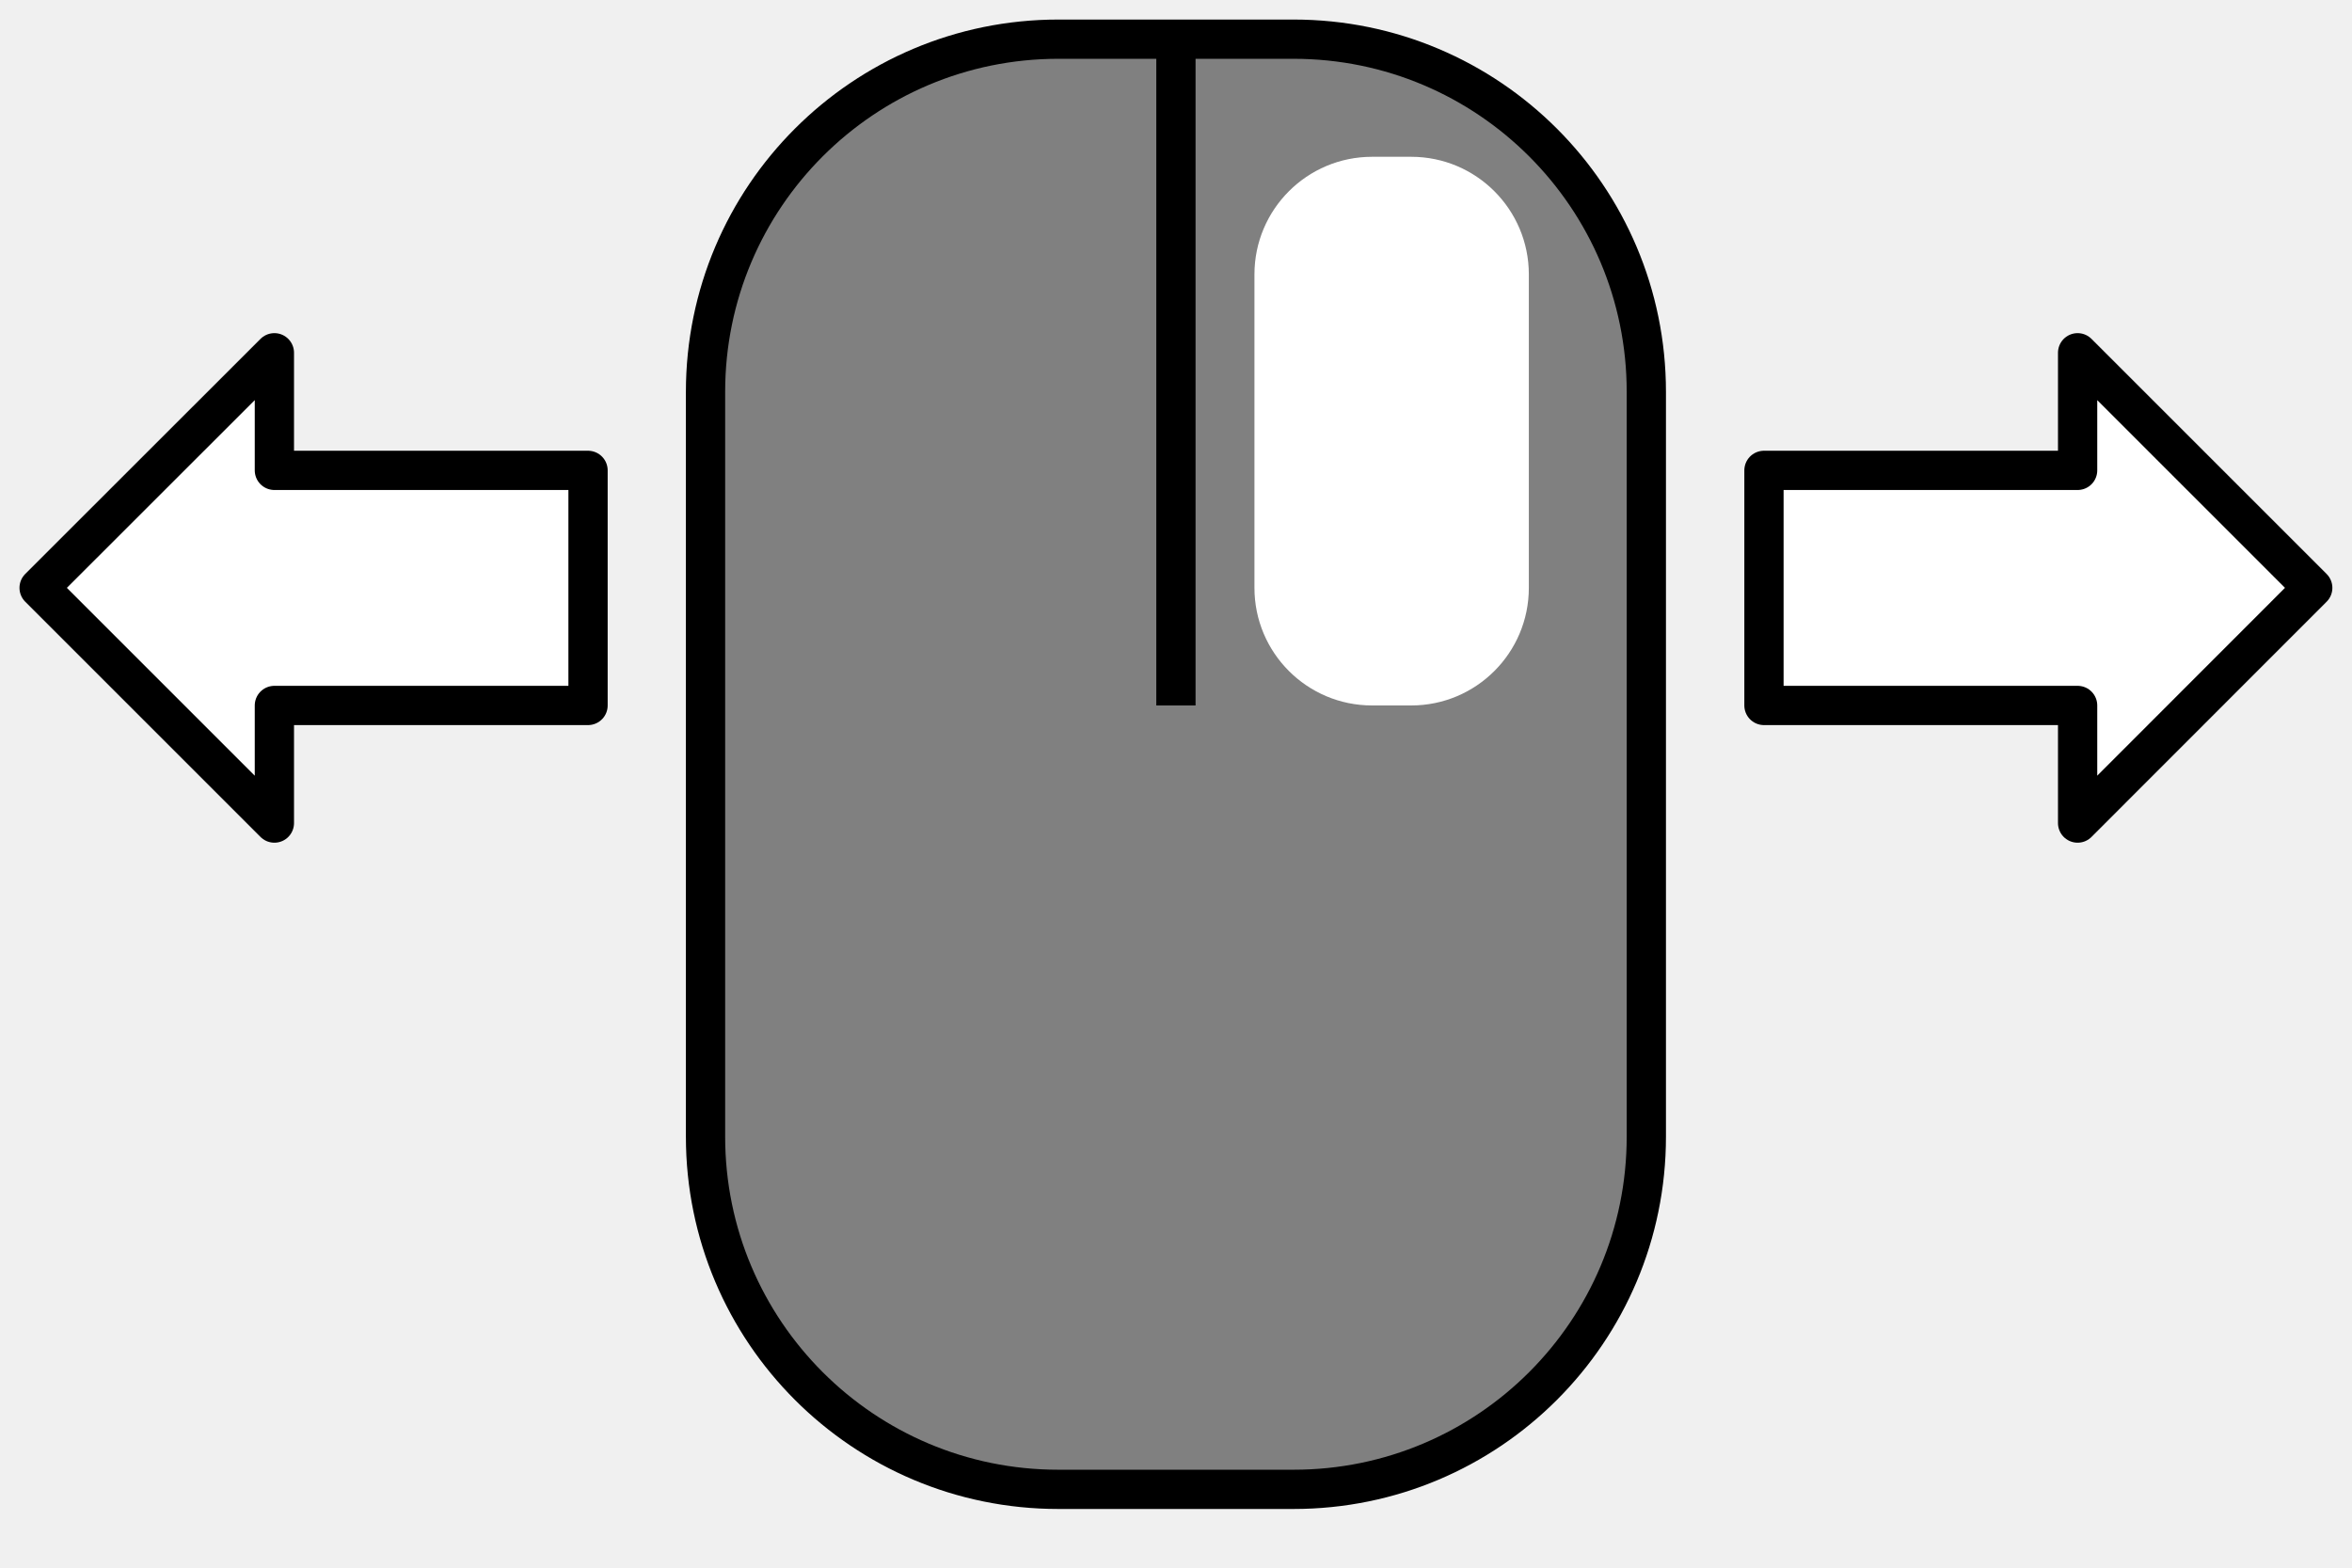
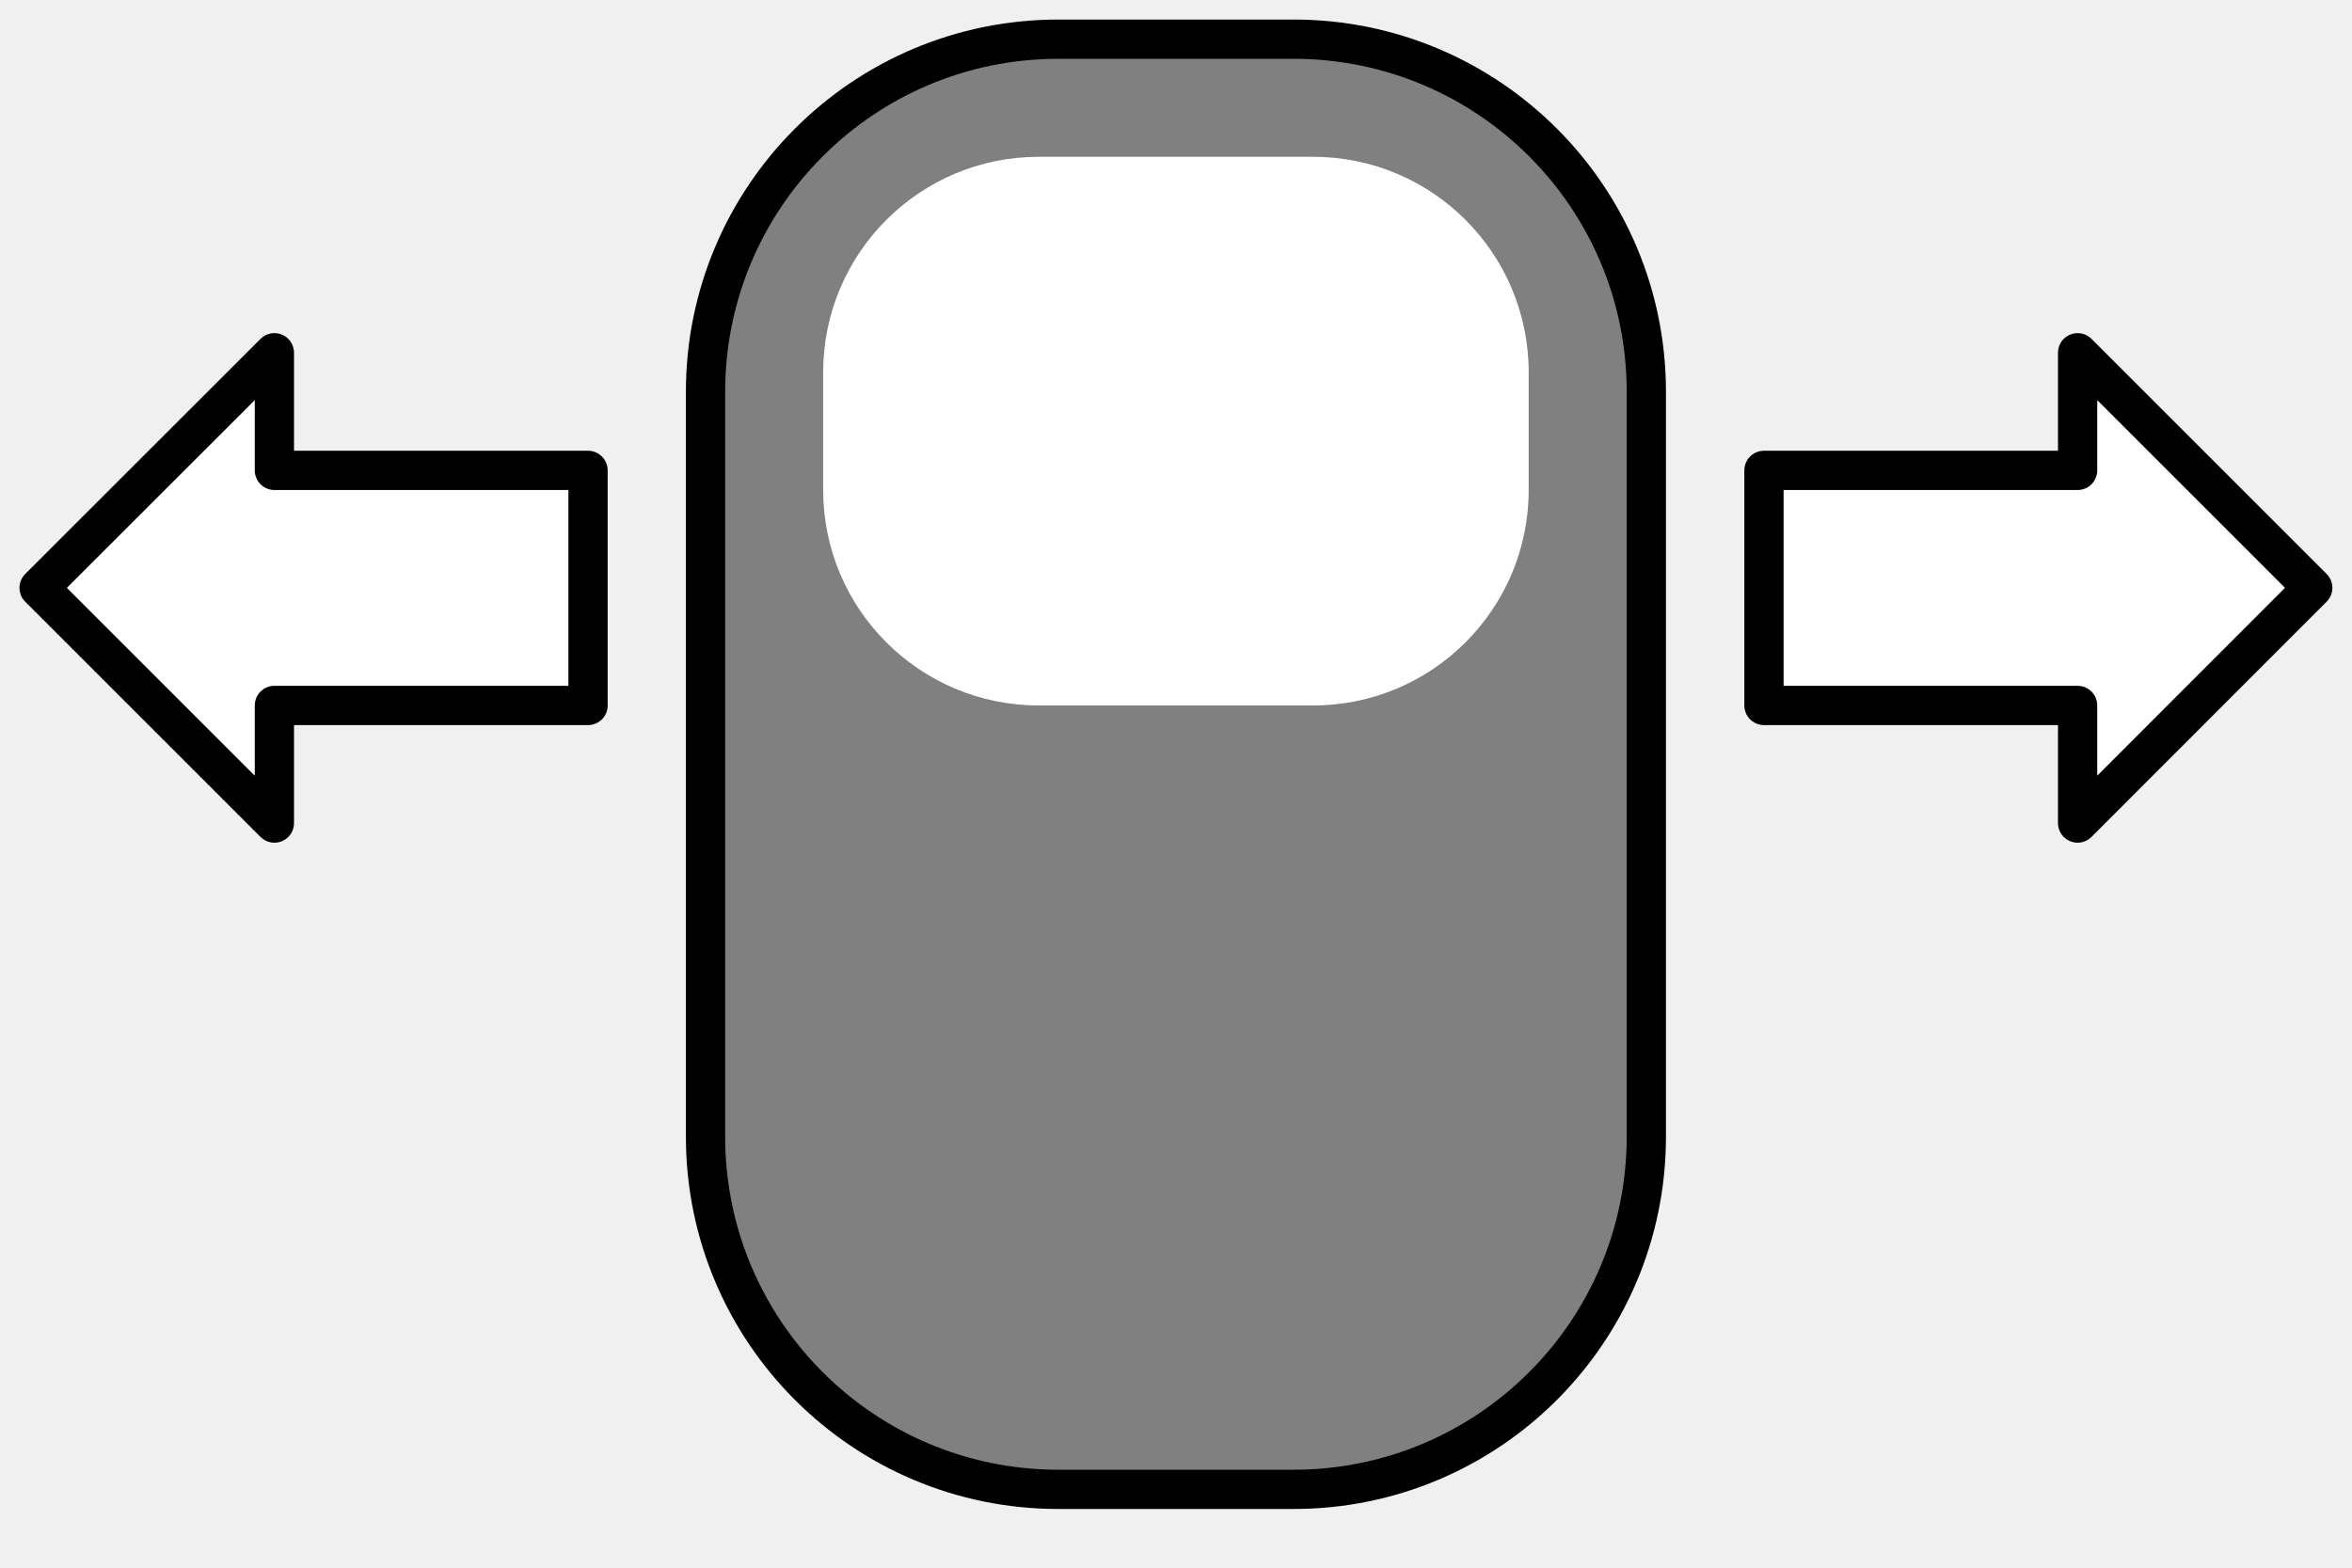
<svg xmlns="http://www.w3.org/2000/svg" width="60" height="40" viewBox="0 0 15.875 10.583" version="1.1" id="svg4495">
  <defs id="defs4489" />
  <g id="layer1" transform="translate(0,-286.4167)">
    <rect style="opacity:1;fill:#808080;fill-opacity:1;stroke:#000000;stroke-width:0.265;stroke-linejoin:round;stroke-miterlimit:9.6;stroke-dasharray:none;stroke-opacity:1" id="rect4499" width="6.35" height="9.79" x="4.762" y="286.681" ry="2.381" />
    <path style="fill:#ffffff;fill-opacity:1;fill-rule:evenodd;stroke:#000000;stroke-width:0.265;stroke-linecap:butt;stroke-linejoin:round;stroke-miterlimit:4;stroke-dasharray:none;stroke-opacity:1" d="m 11.906,291.179 v -1.587 h 2.117 v -0.794 l 1.587,1.587 -1.587,1.588 v -0.794 z" id="path4501" />
    <path id="path4503" d="m 3.969,291.179 v -1.587 H 1.852 v -0.794 l -1.588,1.587 1.588,1.588 v -0.794 z" style="fill:#ffffff;fill-opacity:1;fill-rule:evenodd;stroke:#000000;stroke-width:0.265;stroke-linecap:butt;stroke-linejoin:round;stroke-miterlimit:4;stroke-dasharray:none;stroke-opacity:1" />
-     <path style="fill:none;fill-rule:evenodd;stroke:#000000;stroke-width:0.265px;stroke-linecap:butt;stroke-linejoin:miter;stroke-opacity:1" d="m 7.937,286.681 v 4.498" id="path4505" />
-     <rect style="opacity:1;fill:#ffffff;fill-opacity:1;stroke:none;stroke-width:0.265;stroke-linejoin:round;stroke-miterlimit:4;stroke-dasharray:none;stroke-opacity:1" id="rect4507" width="1.852" height="3.704" x="8.467" y="287.475" ry="0.794" />
+     <rect style="opacity:1;fill:#ffffff;fill-opacity:1;stroke:none;stroke-width:0.265;stroke-linejoin:round;stroke-miterlimit:4;stroke-dasharray:none;stroke-opacity:1" id="rect4507" width="4.762" height="3.704" x="5.556" y="287.475" ry="1.455" />
  </g>
</svg>
